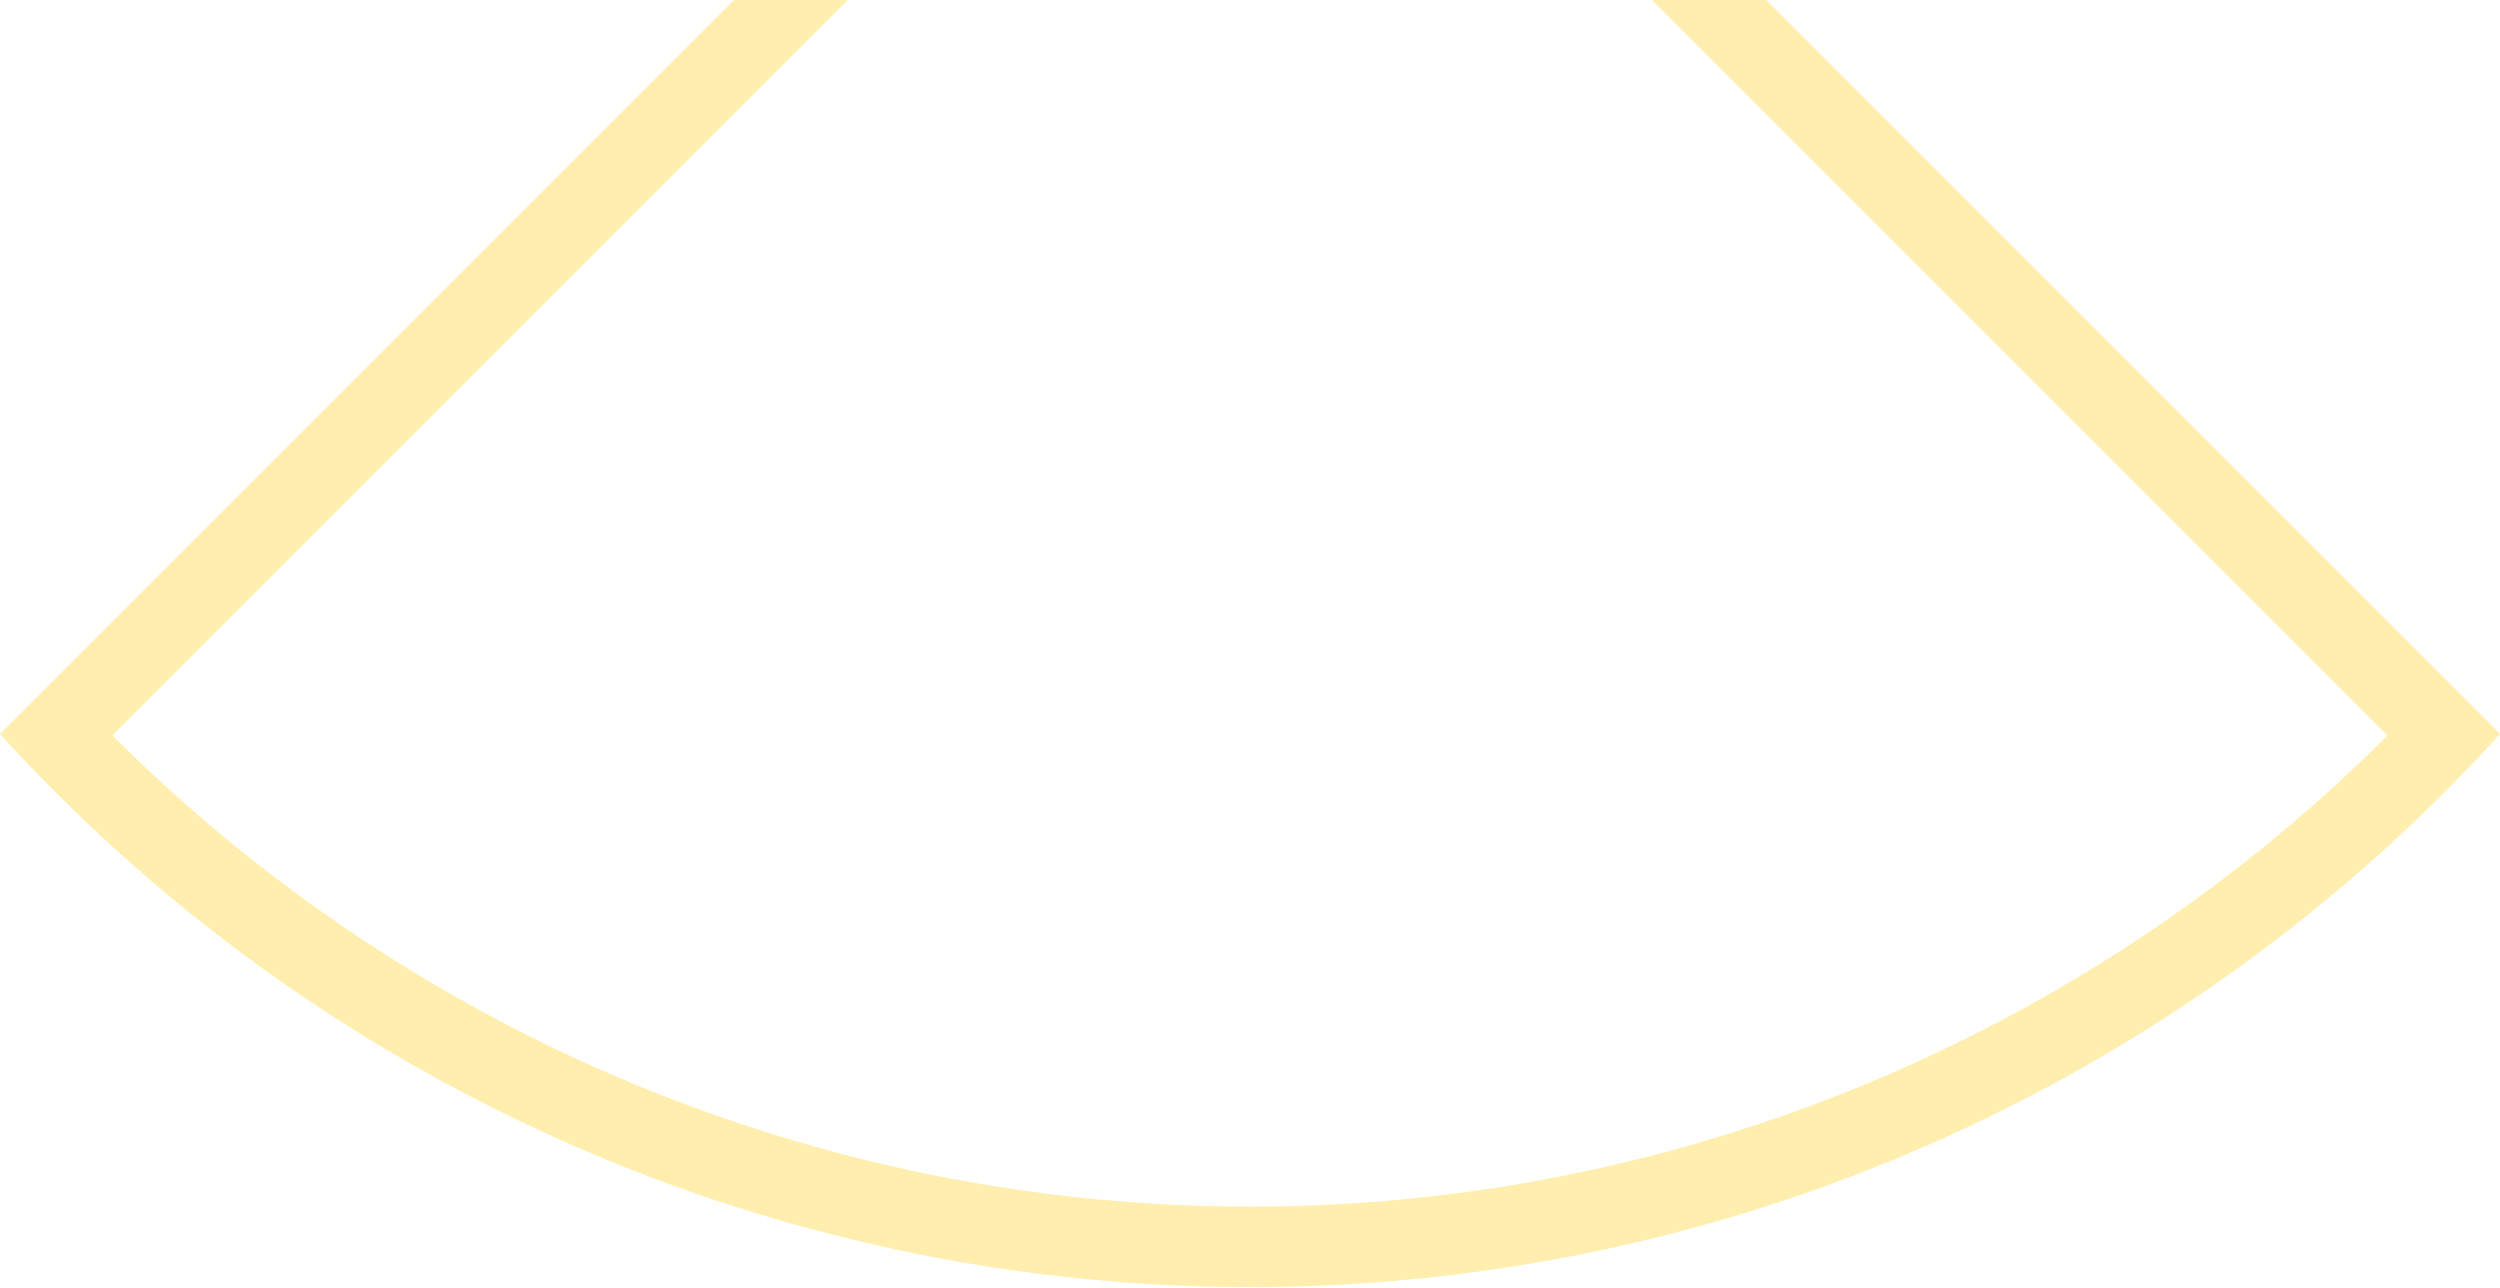
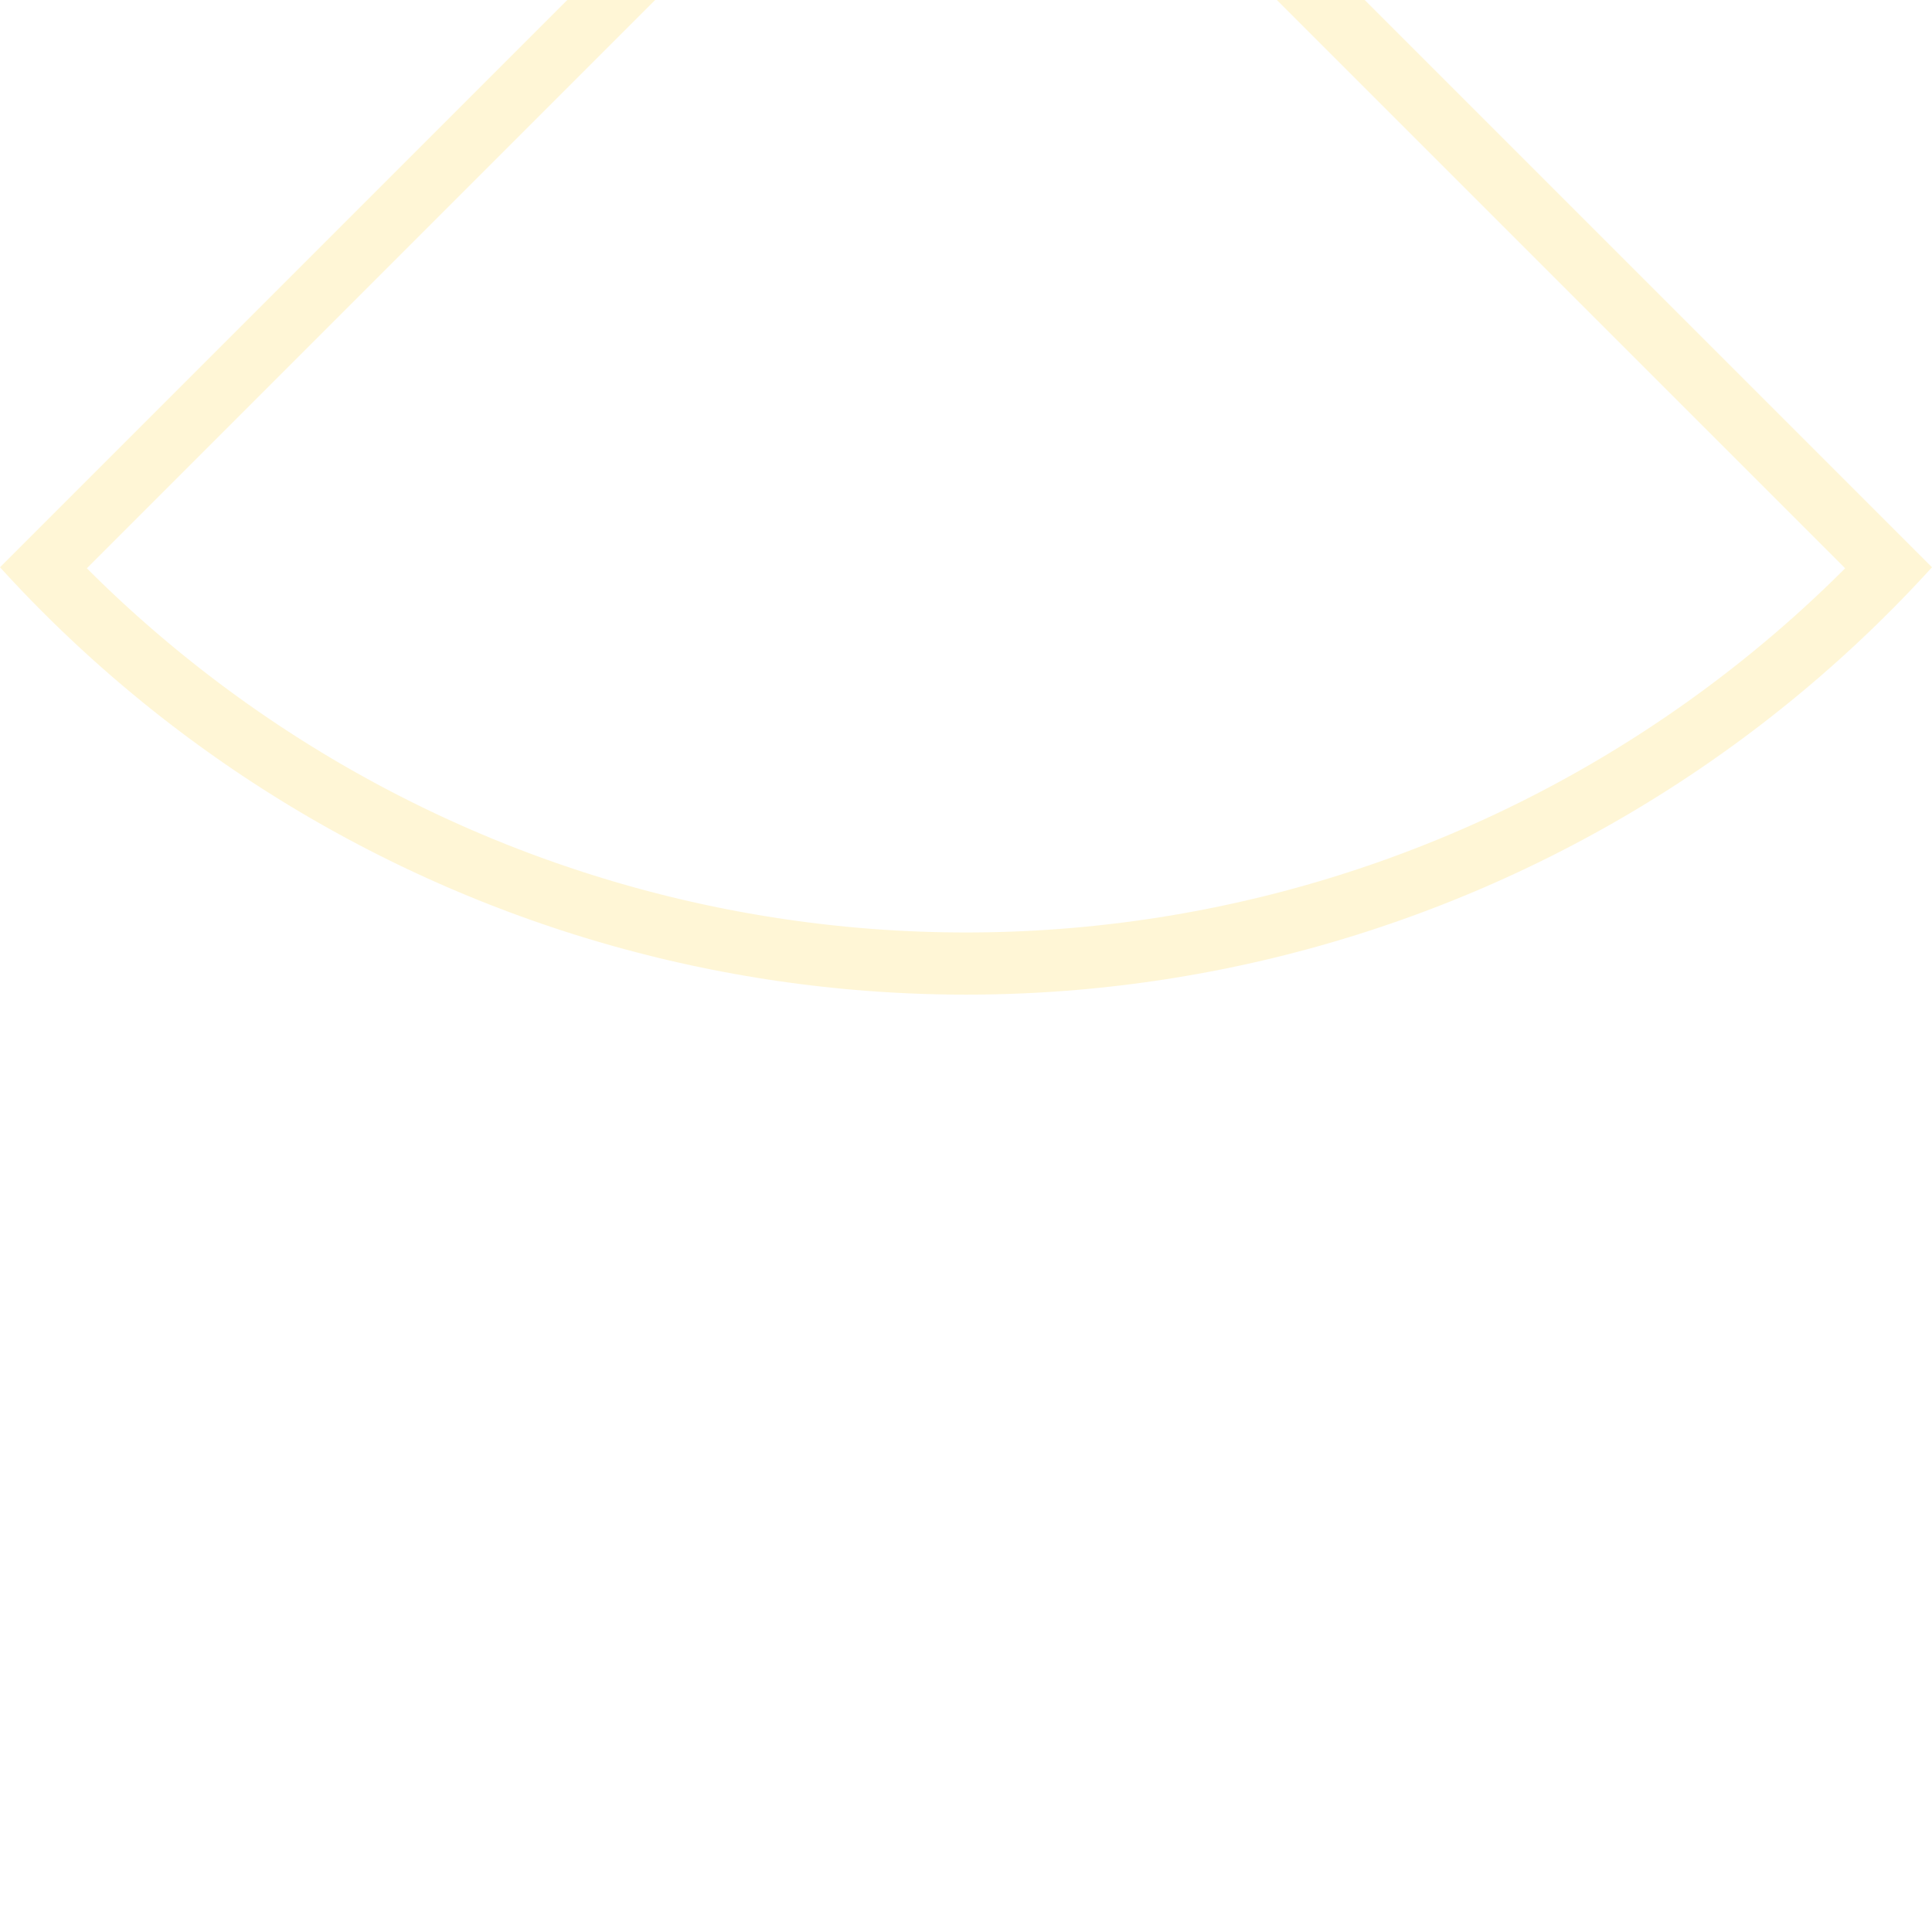
- <svg xmlns="http://www.w3.org/2000/svg" version="1.1" viewBox="-15539.504 0 31079 16000">
-   <g fill="#ffeead">
-     <polygon points="-14142,9142 -14028,9255 -13914,9367 -13798,9478 -13682,9588 -13564,9697 -13446,9806 -13327,9913 -13207,10019 -13086,10125 -12965,10229 -12842,10332 -12719,10435 -12595,10536 -12470,10637 -12344,10736 -12218,10834 -12090,10932 -11962,11028 -11833,11124 -11704,11218 -11573,11311 -11442,11403 -11311,11495 -11178,11585 -11045,11674 -10911,11762 -10776,11849 -10641,11934 -10505,12019 -10368,12103 -10230,12185 -10092,12267 -9954,12347 -9814,12426 -9674,12504 -9534,12581 -9393,12657 -9251,12732 -9108,12806 -8965,12878 -8822,12949 -8678,13019 -8533,13088 -8388,13156 -8242,13223 -8096,13288 -7949,13353 -7802,13416 -7654,13478 -7505,13538 -7357,13598 -7207,13656 -7058,13713 -6907,13769 -6757,13824 -6606,13878 -6454,13930 -6302,13981 -6150,14031 -5997,14080 -5844,14127 -5691,14173 -5537,14218 -5383,14262 -5228,14305 -5073,14346 -4918,14386 -4762,14425 -4607,14462 -4450,14499 -4294,14534 -4137,14567 -3980,14600 -3823,14631 -3666,14661 -3508,14690 -3350,14717 -3192,14744 -3034,14769 -2875,14792 -2716,14815 -2558,14836 -2398,14856 -2239,14874 -2080,14892 -1920,14908 -1761,14922 -1601,14936 -1441,14948 -1281,14959 -1121,14969 -961,14977 -801,14984 -641,14990 -481,14994 -321,14997 -160,14999 0,15000 160,14999 321,14997 481,14994 641,14990 801,14984 961,14977 1121,14969 1281,14959 1441,14948 1601,14936 1761,14922 1920,14908 2080,14892 2239,14874 2398,14856 2558,14836 2716,14815 2875,14792 3034,14769 3192,14744 3350,14717 3508,14690 3666,14661 3823,14631 3980,14600 4137,14567 4294,14534 4450,14499 4607,14462 4762,14425 4918,14386 5073,14346 5228,14305 5383,14262 5537,14218 5691,14173 5844,14127 5997,14080 6150,14031 6302,13981 6454,13930 6606,13878 6757,13824 6907,13769 7058,13713 7207,13656 7357,13598 7505,13538 7654,13478 7802,13416 7949,13353 8096,13288 8242,13223 8388,13156 8533,13088 8678,13019 8822,12949 8965,12878 9108,12806 9251,12732 9393,12657 9534,12581 9674,12504 9814,12426 9954,12347 10092,12267 10230,12185 10368,12103 10505,12019 10641,11934 10776,11849 10911,11762 11045,11674 11178,11585 11311,11495 11442,11403 11573,11311 11704,11218 11833,11124 11962,11028 12090,10932 12218,10834 12344,10736 12470,10637 12595,10536 12719,10435 12842,10332 12965,10229 13086,10125 13207,10019 13327,9913 13446,9806 13564,9697 13682,9588 13798,9478 13914,9367 14028,9255 14142,9142 5000,0 6414,0 15540,9125 15419,9257 15297,9387 15174,9517 15050,9645 14925,9773 14799,9899 14672,10024 14544,10149 14414,10272 14284,10394 14153,10514 14020,10634 13887,10753 13753,10870 13617,10987 13481,11102 13343,11216 13205,11329 13066,11440 12926,11551 12784,11660 12642,11768 12499,11875 12356,11981 12211,12085 12065,12188 11919,12290 11771,12391 11623,12490 11474,12588 11324,12685 11173,12781 11022,12875 10869,12968 10716,13060 10562,13150 10408,13240 10252,13327 10096,13414 9939,13499 9781,13583 9623,13665 9464,13746 9304,13826 9144,13905 8983,13982 8821,14057 8659,14132 8496,14205 8333,14276 8168,14346 8004,14415 7838,14482 7672,14548 7506,14613 7339,14676 7172,14738 7004,14798 6835,14857 6666,14914 6496,14970 6326,15024 6156,15077 5985,15129 5814,15179 5642,15228 5470,15275 5297,15321 5124,15365 4951,15408 4778,15449 4604,15489 4429,15528 4255,15565 4080,15600 3904,15634 3729,15666 3553,15697 3377,15727 3201,15755 3024,15781 2847,15806 2670,15830 2493,15851 2316,15872 2138,15891 1961,15908 1783,15924 1605,15939 1427,15951 1249,15963 1071,15973 892,15981 714,15988 535,15993 357,15997 179,15999 0,16000 -179,15999 -357,15997 -535,15993 -714,15988 -892,15981 -1071,15973 -1249,15963 -1427,15951 -1605,15939 -1783,15924 -1961,15908 -2138,15891 -2316,15872 -2493,15851 -2670,15830 -2847,15806 -3024,15781 -3201,15755 -3377,15727 -3553,15697 -3729,15666 -3904,15634 -4080,15600 -4255,15565 -4429,15528 -4604,15489 -4778,15449 -4951,15408 -5124,15365 -5297,15321 -5470,15275 -5642,15228 -5814,15179 -5985,15129 -6156,15077 -6326,15024 -6496,14970 -6666,14914 -6835,14857 -7004,14798 -7172,14738 -7339,14676 -7506,14613 -7672,14548 -7838,14482 -8004,14415 -8168,14346 -8333,14276 -8496,14205 -8659,14132 -8821,14057 -8983,13982 -9144,13905 -9304,13826 -9464,13746 -9623,13665 -9781,13583 -9939,13499 -10096,13414 -10252,13327 -10408,13240 -10562,13150 -10716,13060 -10869,12968 -11022,12875 -11173,12781 -11324,12685 -11474,12588 -11623,12490 -11771,12391 -11919,12290 -12065,12188 -12211,12085 -12356,11981 -12499,11875 -12642,11768 -12784,11660 -12926,11551 -13066,11440 -13205,11329 -13343,11216 -13481,11102 -13617,10987 -13753,10870 -13887,10753 -14020,10634 -14153,10514 -14284,10394 -14414,10272 -14544,10149 -14672,10024 -14799,9899 -14925,9773 -15050,9645 -15174,9517 -15297,9387 -15419,9257 -15540,9125 -6414,0 -5000,0" />
+ <svg xmlns="http://www.w3.org/2000/svg" width="1000pt" height="1000pt" viewBox="0 0 1000 1000" version="1.1">
+   <g id="surface45">
+     <path style=" stroke:none;fill-rule:nonzero;fill:rgb(100%,93.333%,67.843%);fill-opacity:0.502;" d="M 44.961 294.156 L 48.625 297.789 L 52.312 301.395 L 56.031 304.965 L 59.781 308.508 L 63.555 312.023 L 67.359 315.504 L 71.191 318.957 L 75.051 322.379 L 78.938 325.766 L 82.852 329.125 L 86.793 332.453 L 90.758 335.75 L 94.75 339.012 L 98.77 342.246 L 102.816 345.445 L 106.887 348.609 L 110.984 351.746 L 115.102 354.848 L 119.25 357.914 L 123.418 360.949 L 127.613 363.949 L 131.832 366.918 L 136.074 369.852 L 140.336 372.75 L 144.625 375.617 L 148.938 378.445 L 153.27 381.242 L 157.625 384.004 L 162.004 386.73 L 166.402 389.422 L 170.824 392.078 L 175.266 394.699 L 179.73 397.281 L 184.211 399.832 L 188.715 402.344 L 193.242 404.82 L 197.785 407.262 L 202.348 409.664 L 206.93 412.031 L 211.531 414.363 L 216.148 416.656 L 220.785 418.914 L 225.441 421.133 L 230.117 423.312 L 234.805 425.457 L 239.512 427.562 L 244.238 429.633 L 248.977 431.664 L 253.734 433.656 L 258.508 435.609 L 263.297 437.527 L 268.098 439.402 L 272.918 441.242 L 277.75 443.043 L 282.598 444.805 L 287.457 446.527 L 292.332 448.211 L 297.223 449.855 L 302.121 451.461 L 307.035 453.027 L 311.961 454.555 L 316.902 456.043 L 321.852 457.492 L 326.812 458.898 L 331.785 460.266 L 336.77 461.594 L 341.762 462.883 L 346.766 464.129 L 351.781 465.34 L 356.805 466.508 L 361.836 467.633 L 366.879 468.723 L 371.926 469.77 L 376.984 470.773 L 382.051 471.738 L 387.125 472.664 L 392.207 473.547 L 397.293 474.391 L 402.387 475.195 L 407.488 475.957 L 412.598 476.676 L 417.707 477.359 L 422.824 477.996 L 427.949 478.594 L 433.074 479.152 L 438.207 479.668 L 443.344 480.141 L 448.48 480.574 L 453.625 480.969 L 458.77 481.32 L 463.918 481.629 L 469.066 481.898 L 474.219 482.125 L 479.375 482.309 L 484.531 482.453 L 489.688 482.559 L 494.844 482.621 L 500 482.641 L 505.156 482.621 L 510.312 482.559 L 515.469 482.453 L 520.625 482.309 L 525.781 482.125 L 530.934 481.898 L 536.082 481.629 L 541.23 481.32 L 546.375 480.969 L 551.52 480.574 L 556.656 480.141 L 561.793 479.668 L 566.926 479.152 L 572.051 478.594 L 577.176 477.996 L 582.293 477.359 L 587.402 476.676 L 592.512 475.957 L 597.613 475.195 L 602.707 474.391 L 607.793 473.547 L 612.875 472.664 L 617.949 471.738 L 623.016 470.773 L 628.074 469.77 L 633.121 468.723 L 638.164 467.633 L 643.195 466.508 L 648.219 465.34 L 653.234 464.129 L 658.238 462.883 L 663.23 461.594 L 668.215 460.266 L 673.188 458.898 L 678.148 457.492 L 683.098 456.043 L 688.039 454.555 L 692.965 453.027 L 697.879 451.461 L 702.777 449.855 L 707.668 448.211 L 712.543 446.527 L 717.402 444.805 L 722.25 443.043 L 727.082 441.242 L 731.902 439.402 L 736.703 437.527 L 741.492 435.609 L 746.266 433.656 L 751.023 431.664 L 755.762 429.633 L 760.488 427.562 L 765.195 425.457 L 769.883 423.312 L 774.559 421.133 L 779.215 418.914 L 783.852 416.656 L 788.469 414.363 L 793.07 412.031 L 797.652 409.664 L 802.215 407.262 L 806.758 404.82 L 811.285 402.344 L 815.789 399.832 L 820.27 397.281 L 824.734 394.699 L 829.176 392.078 L 833.598 389.422 L 837.996 386.73 L 842.375 384.004 L 846.73 381.242 L 851.062 378.445 L 855.375 375.617 L 859.664 372.75 L 863.926 369.852 L 868.168 366.918 L 872.387 363.949 L 876.582 360.949 L 880.75 357.914 L 884.898 354.848 L 889.016 351.746 L 893.113 348.609 L 897.184 345.445 L 901.23 342.246 L 905.25 339.012 L 909.242 335.75 L 913.207 332.453 L 917.148 329.125 L 921.062 325.766 L 924.949 322.379 L 928.809 318.957 L 932.641 315.504 L 936.445 312.023 L 940.219 308.508 L 943.969 304.965 L 947.688 301.395 L 951.375 297.789 L 955.039 294.156 L 660.879 0 L 706.383 0 L 1000 293.617 L 996.117 297.848 L 992.203 302.051 L 988.25 306.219 L 984.262 310.352 L 980.238 314.449 L 976.18 318.516 L 972.086 322.547 L 967.961 326.539 L 963.801 330.5 L 959.605 334.426 L 955.379 338.312 L 951.121 342.168 L 946.828 345.984 L 942.504 349.762 L 938.148 353.508 L 933.758 357.211 L 929.34 360.879 L 924.891 364.512 L 920.406 368.105 L 915.895 371.66 L 911.355 375.176 L 906.781 378.652 L 902.184 382.09 L 897.551 385.488 L 892.895 388.848 L 888.207 392.168 L 883.492 395.449 L 878.75 398.688 L 873.977 401.887 L 869.18 405.047 L 864.355 408.164 L 859.508 411.238 L 854.629 414.273 L 849.73 417.27 L 844.801 420.223 L 839.852 423.129 L 834.875 426 L 829.871 428.824 L 824.848 431.605 L 819.801 434.348 L 814.73 437.043 L 809.637 439.695 L 804.52 442.309 L 799.379 444.875 L 794.223 447.398 L 789.039 449.875 L 783.836 452.309 L 778.613 454.699 L 773.371 457.047 L 768.109 459.348 L 762.828 461.605 L 757.527 463.816 L 752.207 465.984 L 746.871 468.105 L 741.516 470.18 L 736.141 472.211 L 730.754 474.195 L 725.344 476.133 L 719.922 478.027 L 714.484 479.871 L 709.031 481.672 L 703.559 483.426 L 698.074 485.133 L 692.578 486.793 L 687.066 488.406 L 681.539 489.973 L 676 491.492 L 670.449 492.965 L 664.883 494.391 L 659.309 495.77 L 653.723 497.098 L 648.121 498.383 L 642.512 499.617 L 636.895 500.805 L 631.266 501.945 L 625.625 503.035 L 619.977 504.078 L 614.32 505.074 L 608.656 506.023 L 602.984 506.922 L 597.305 507.773 L 591.617 508.578 L 585.922 509.332 L 580.223 510.039 L 574.516 510.695 L 568.805 511.305 L 563.09 511.867 L 557.367 512.379 L 551.645 512.84 L 545.914 513.254 L 540.184 513.621 L 534.445 513.938 L 528.711 514.207 L 522.969 514.426 L 517.23 514.598 L 511.488 514.719 L 505.742 514.793 L 500 514.816 L 494.258 514.793 L 488.512 514.719 L 482.77 514.598 L 477.031 514.426 L 471.289 514.207 L 465.555 513.938 L 459.816 513.621 L 454.086 513.254 L 448.355 512.84 L 442.633 512.379 L 436.91 511.867 L 431.195 511.305 L 425.484 510.695 L 419.777 510.039 L 414.078 509.332 L 408.383 508.578 L 402.695 507.773 L 397.016 506.922 L 391.344 506.023 L 385.68 505.074 L 380.023 504.078 L 374.375 503.035 L 368.734 501.945 L 363.105 500.805 L 357.488 499.617 L 351.879 498.383 L 346.277 497.098 L 340.691 495.77 L 335.117 494.391 L 329.551 492.965 L 324 491.492 L 318.461 489.973 L 312.934 488.406 L 307.422 486.793 L 301.926 485.133 L 296.441 483.426 L 290.969 481.672 L 285.516 479.871 L 280.078 478.027 L 274.656 476.133 L 269.246 474.195 L 263.859 472.211 L 258.484 470.18 L 253.129 468.105 L 247.793 465.984 L 242.473 463.816 L 237.172 461.605 L 231.891 459.348 L 226.629 457.047 L 221.387 454.699 L 216.164 452.309 L 210.961 449.875 L 205.777 447.398 L 200.621 444.875 L 195.48 442.309 L 190.363 439.695 L 185.27 437.043 L 180.199 434.348 L 175.152 431.605 L 170.129 428.824 L 165.125 426 L 160.148 423.129 L 155.199 420.223 L 150.27 417.27 L 145.371 414.273 L 140.492 411.238 L 135.645 408.164 L 130.82 405.047 L 126.023 401.887 L 121.25 398.688 L 116.508 395.449 L 111.793 392.168 L 107.105 388.848 L 102.449 385.488 L 97.816 382.09 L 93.219 378.652 L 88.645 375.176 L 84.105 371.66 L 79.594 368.105 L 75.109 364.512 L 70.66 360.879 L 66.242 357.211 L 61.852 353.508 L 57.496 349.762 L 53.172 345.984 L 48.879 342.168 L 44.621 338.312 L 40.395 334.426 L 36.199 330.5 L 32.039 326.539 L 27.914 322.547 L 23.82 318.516 L 19.762 314.449 L 15.738 310.352 L 11.75 306.219 L 7.797 302.051 L 3.883 297.848 L 0 293.617 L 293.617 0 L 339.121 0 Z M 44.961 294.156 " />
  </g>
</svg>
